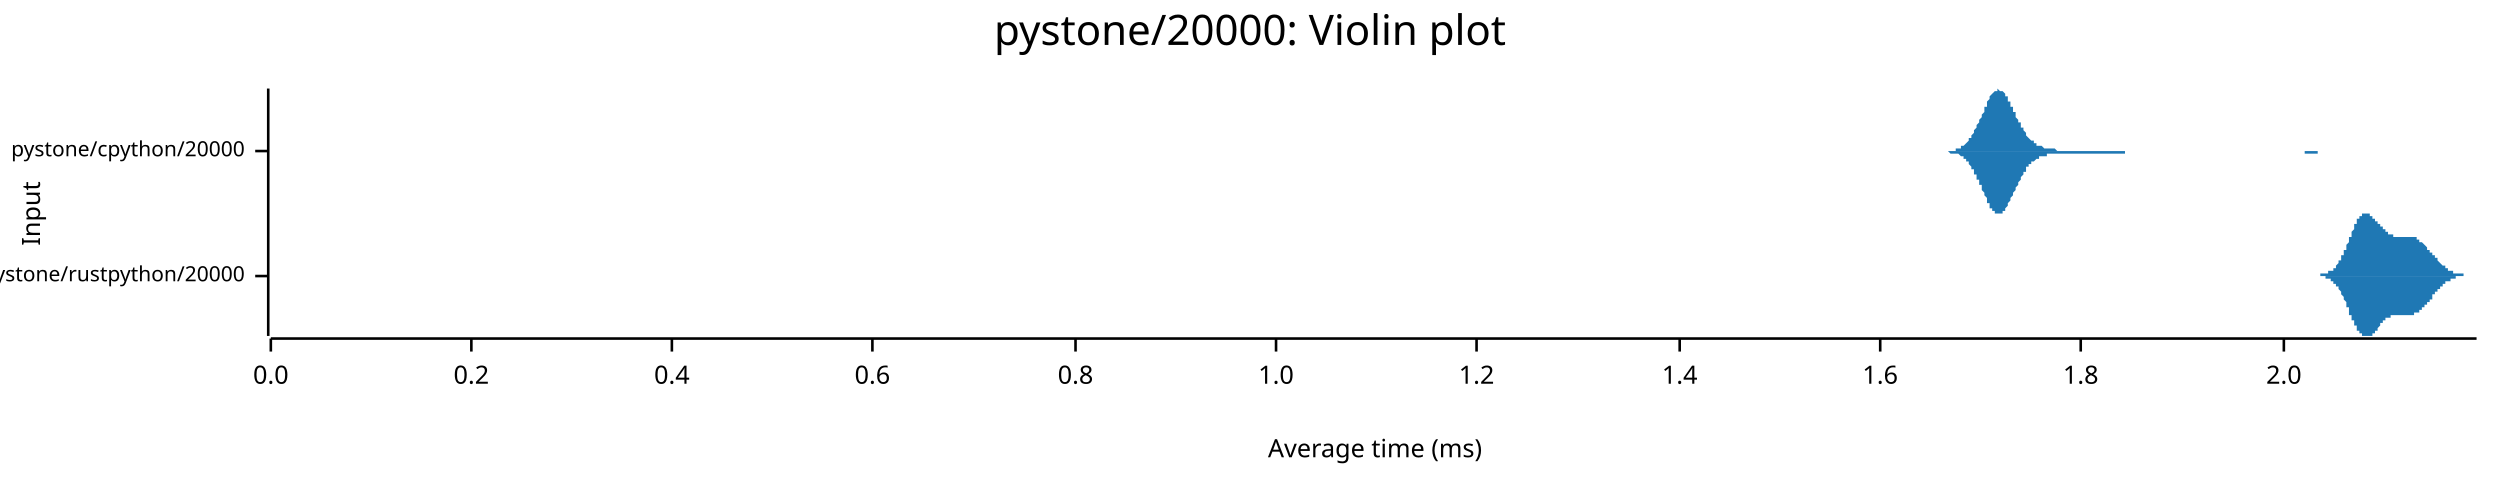
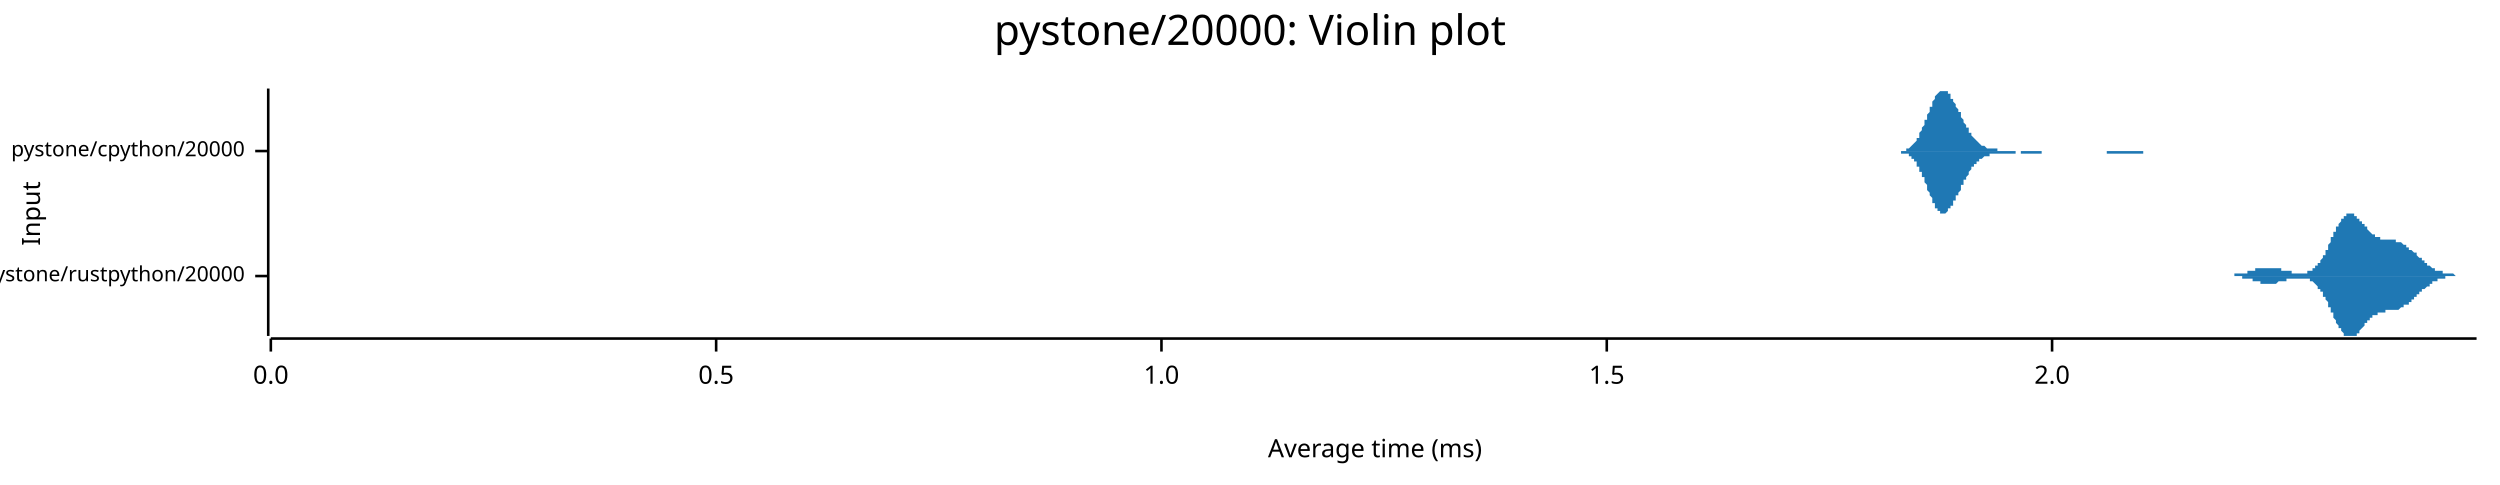
<svg xmlns="http://www.w3.org/2000/svg" width="960" height="186" viewBox="0 0 960 186">
  <text x="480" y="5" dy="0.76em" text-anchor="middle" font-family="sans-serif" font-size="16.129" opacity="1" fill="#000000">
pystone/20000: Violin plot
</text>
  <text x="8" y="82" dy="0.76em" text-anchor="middle" font-family="sans-serif" font-size="9.677" opacity="1" fill="#000000" transform="rotate(270, 8, 82)">
Input
</text>
  <text x="528" y="178" dy="-0.5ex" text-anchor="middle" font-family="sans-serif" font-size="9.677" opacity="1" fill="#000000">
Average time (ms)
</text>
  <polyline fill="none" opacity="1" stroke="#000000" stroke-width="1" points="103,34 103,129 " />
  <text x="94" y="106" dy="0.5ex" text-anchor="end" font-family="sans-serif" font-size="8.065" opacity="1" fill="#000000">
pystone/rustpython/20000
</text>
  <polyline fill="none" opacity="1" stroke="#000000" stroke-width="1" points="98,106 103,106 " />
  <text x="94" y="58" dy="0.5ex" text-anchor="end" font-family="sans-serif" font-size="8.065" opacity="1" fill="#000000">
pystone/cpython/20000
</text>
  <polyline fill="none" opacity="1" stroke="#000000" stroke-width="1" points="98,58 103,58 " />
  <polyline fill="none" opacity="1" stroke="#000000" stroke-width="1" points="104,130 951,130 " />
  <text x="104" y="140" dy="0.76em" text-anchor="middle" font-family="sans-serif" font-size="9.677" opacity="1" fill="#000000">
0.0
</text>
  <polyline fill="none" opacity="1" stroke="#000000" stroke-width="1" points="104,130 104,135 " />
-   <text x="181" y="140" dy="0.76em" text-anchor="middle" font-family="sans-serif" font-size="9.677" opacity="1" fill="#000000">
- 0.2
+   <text x="275" y="140" dy="0.76em" text-anchor="middle" font-family="sans-serif" font-size="9.677" opacity="1" fill="#000000">
+ 0.5
</text>
-   <polyline fill="none" opacity="1" stroke="#000000" stroke-width="1" points="181,130 181,135 " />
-   <text x="258" y="140" dy="0.76em" text-anchor="middle" font-family="sans-serif" font-size="9.677" opacity="1" fill="#000000">
- 0.4
- </text>
-   <polyline fill="none" opacity="1" stroke="#000000" stroke-width="1" points="258,130 258,135 " />
-   <text x="335" y="140" dy="0.76em" text-anchor="middle" font-family="sans-serif" font-size="9.677" opacity="1" fill="#000000">
- 0.6
- </text>
-   <polyline fill="none" opacity="1" stroke="#000000" stroke-width="1" points="335,130 335,135 " />
-   <text x="413" y="140" dy="0.76em" text-anchor="middle" font-family="sans-serif" font-size="9.677" opacity="1" fill="#000000">
- 0.8
- </text>
-   <polyline fill="none" opacity="1" stroke="#000000" stroke-width="1" points="413,130 413,135 " />
-   <text x="490" y="140" dy="0.76em" text-anchor="middle" font-family="sans-serif" font-size="9.677" opacity="1" fill="#000000">
+   <polyline fill="none" opacity="1" stroke="#000000" stroke-width="1" points="275,130 275,135 " />
+   <text x="446" y="140" dy="0.76em" text-anchor="middle" font-family="sans-serif" font-size="9.677" opacity="1" fill="#000000">
1.0
</text>
-   <polyline fill="none" opacity="1" stroke="#000000" stroke-width="1" points="490,130 490,135 " />
-   <text x="567" y="140" dy="0.76em" text-anchor="middle" font-family="sans-serif" font-size="9.677" opacity="1" fill="#000000">
- 1.2
+   <polyline fill="none" opacity="1" stroke="#000000" stroke-width="1" points="446,130 446,135 " />
+   <text x="617" y="140" dy="0.76em" text-anchor="middle" font-family="sans-serif" font-size="9.677" opacity="1" fill="#000000">
+ 1.5
</text>
-   <polyline fill="none" opacity="1" stroke="#000000" stroke-width="1" points="567,130 567,135 " />
-   <text x="645" y="140" dy="0.76em" text-anchor="middle" font-family="sans-serif" font-size="9.677" opacity="1" fill="#000000">
- 1.4
- </text>
-   <polyline fill="none" opacity="1" stroke="#000000" stroke-width="1" points="645,130 645,135 " />
-   <text x="722" y="140" dy="0.76em" text-anchor="middle" font-family="sans-serif" font-size="9.677" opacity="1" fill="#000000">
- 1.6
- </text>
-   <polyline fill="none" opacity="1" stroke="#000000" stroke-width="1" points="722,130 722,135 " />
-   <text x="799" y="140" dy="0.76em" text-anchor="middle" font-family="sans-serif" font-size="9.677" opacity="1" fill="#000000">
- 1.8
- </text>
-   <polyline fill="none" opacity="1" stroke="#000000" stroke-width="1" points="799,130 799,135 " />
-   <text x="877" y="140" dy="0.76em" text-anchor="middle" font-family="sans-serif" font-size="9.677" opacity="1" fill="#000000">
+   <polyline fill="none" opacity="1" stroke="#000000" stroke-width="1" points="617,130 617,135 " />
+   <text x="788" y="140" dy="0.76em" text-anchor="middle" font-family="sans-serif" font-size="9.677" opacity="1" fill="#000000">
2.0
</text>
-   <polyline fill="none" opacity="1" stroke="#000000" stroke-width="1" points="877,130 877,135 " />
-   <polygon opacity="1" fill="#1F78B4" points="886,106 886,106 886,106 886,106 886,106 886,106 886,106 886,106 887,106 887,106 887,106 887,106 887,106 887,106 887,106 888,106 888,106 888,106 888,106 888,106 888,106 888,106 888,106 889,106 889,106 889,106 889,106 889,106 889,106 889,106 889,106 890,106 890,106 890,106 890,106 890,106 890,106 890,106 891,106 891,106 891,106 891,105 891,105 891,105 891,105 891,105 892,105 892,105 892,105 892,105 892,105 892,105 892,105 892,105 893,105 893,105 893,105 893,105 893,105 893,105 893,105 894,105 894,105 894,105 894,105 894,105 894,105 894,104 894,104 895,104 895,104 895,104 895,104 895,104 895,104 895,104 895,104 896,104 896,103 896,103 896,103 896,103 896,103 896,103 897,103 897,103 897,102 897,102 897,102 897,102 897,102 897,102 898,101 898,101 898,101 898,101 898,101 898,100 898,100 898,100 899,100 899,100 899,99 899,99 899,99 899,99 899,98 899,98 900,98 900,98 900,97 900,97 900,97 900,96 900,96 901,96 901,96 901,95 901,95 901,95 901,94 901,94 901,94 902,93 902,93 902,93 902,92 902,92 902,92 902,91 902,91 903,91 903,90 903,90 903,90 903,89 903,89 903,89 904,88 904,88 904,88 904,88 904,87 904,87 904,87 904,86 905,86 905,86 905,86 905,85 905,85 905,85 905,85 905,84 906,84 906,84 906,84 906,84 906,84 906,83 906,83 907,83 907,83 907,83 907,83 907,83 907,82 907,82 907,82 908,82 908,82 908,82 908,82 908,82 908,82 908,82 908,82 909,82 909,82 909,82 909,82 909,82 909,82 909,82 910,82 910,82 910,82 910,82 910,83 910,83 910,83 910,83 911,83 911,83 911,83 911,83 911,83 911,83 911,84 911,84 912,84 912,84 912,84 912,84 912,84 912,85 912,85 913,85 913,85 913,85 913,85 913,85 913,86 913,86 913,86 914,86 914,86 914,86 914,87 914,87 914,87 914,87 914,87 915,87 915,87 915,88 915,88 915,88 915,88 915,88 916,88 916,88 916,88 916,89 916,89 916,89 916,89 916,89 917,89 917,89 917,89 917,89 917,90 917,90 917,90 917,90 918,90 918,90 918,90 918,90 918,90 918,90 918,90 918,90 919,90 919,90 919,91 919,91 919,91 919,91 919,91 920,91 920,91 920,91 920,91 920,91 920,91 920,91 920,91 921,91 921,91 921,91 921,91 921,91 921,91 921,91 921,91 922,91 922,91 922,91 922,91 922,91 922,91 922,91 923,91 923,91 923,91 923,91 923,91 923,91 923,91 923,91 924,91 924,91 924,91 924,91 924,91 924,91 924,91 924,91 925,91 925,91 925,91 925,91 925,91 925,91 925,91 926,91 926,91 926,91 926,91 926,91 926,91 926,91 926,91 927,91 927,91 927,91 927,91 927,91 927,91 927,91 927,91 928,91 928,91 928,92 928,92 928,92 928,92 928,92 929,92 929,92 929,92 929,92 929,92 929,92 929,92 929,93 930,93 930,93 930,93 930,93 930,93 930,93 930,93 930,93 931,94 931,94 931,94 931,94 931,94 931,94 931,94 932,95 932,95 932,95 932,95 932,95 932,95 932,95 932,96 933,96 933,96 933,96 933,96 933,96 933,97 933,97 933,97 934,97 934,97 934,97 934,97 934,98 934,98 934,98 934,98 935,98 935,98 935,99 935,99 935,99 935,99 935,99 936,99 936,99 936,100 936,100 936,100 936,100 936,100 936,100 937,101 937,101 937,101 937,101 937,101 937,101 937,101 937,101 938,102 938,102 938,102 938,102 938,102 938,102 938,102 939,102 939,102 939,103 939,103 939,103 939,103 939,103 939,103 940,103 940,103 940,103 940,103 940,104 940,104 940,104 940,104 941,104 941,104 941,104 941,104 941,104 941,104 941,104 942,104 942,104 942,104 942,105 942,105 942,105 942,105 942,105 943,105 943,105 943,105 943,105 943,105 943,105 943,105 943,105 944,105 944,105 944,105 944,105 944,105 944,105 944,105 945,105 945,105 945,105 945,105 945,105 945,105 945,105 945,105 946,105 946,105 946,106 946,106 946,106 946,106 946,106 946,106 947,106 947,106 947,106 947,106 947,106 947,106 947,106 948,106 948,106 948,106 948,106 948,106 948,106 948,106 948,106 949,106 949,106 949,106 949,106 949,106 949,106 949,106 949,106 950,106 950,106 950,106 950,106 950,106 950,106 950,106 951,106 951,106 886,106 " />
-   <polygon opacity="1" fill="#1F78B4" points="886,106 886,106 886,106 886,106 886,106 886,106 886,106 886,106 887,106 887,106 887,106 887,106 887,106 887,106 887,106 888,106 888,106 888,106 888,106 888,106 888,106 888,106 888,106 889,106 889,106 889,106 889,106 889,106 889,106 889,106 889,106 890,106 890,106 890,106 890,106 890,106 890,106 890,106 891,106 891,106 891,106 891,106 891,106 891,106 891,106 891,106 892,106 892,106 892,106 892,106 892,106 892,106 892,106 892,106 893,106 893,106 893,106 893,106 893,107 893,107 893,107 894,107 894,107 894,107 894,107 894,107 894,107 894,107 894,107 895,107 895,107 895,107 895,107 895,108 895,108 895,108 895,108 896,108 896,108 896,108 896,108 896,108 896,108 896,109 897,109 897,109 897,109 897,109 897,109 897,110 897,110 897,110 898,110 898,110 898,110 898,111 898,111 898,111 898,111 898,111 899,112 899,112 899,112 899,112 899,113 899,113 899,113 899,113 900,114 900,114 900,114 900,115 900,115 900,115 900,115 901,116 901,116 901,116 901,117 901,117 901,117 901,118 901,118 902,118 902,119 902,119 902,119 902,120 902,120 902,120 902,121 903,121 903,121 903,121 903,122 903,122 903,122 903,123 904,123 904,123 904,124 904,124 904,124 904,125 904,125 904,125 905,125 905,126 905,126 905,126 905,126 905,127 905,127 905,127 906,127 906,127 906,128 906,128 906,128 906,128 906,128 907,128 907,129 907,129 907,129 907,129 907,129 907,129 907,129 908,129 908,129 908,129 908,129 908,129 908,129 908,129 908,129 909,129 909,129 909,129 909,129 909,129 909,129 909,129 910,129 910,129 910,129 910,129 910,129 910,129 910,129 910,129 911,129 911,129 911,128 911,128 911,128 911,128 911,128 911,128 912,128 912,128 912,127 912,127 912,127 912,127 912,127 913,127 913,127 913,126 913,126 913,126 913,126 913,126 913,126 914,125 914,125 914,125 914,125 914,125 914,125 914,125 914,124 915,124 915,124 915,124 915,124 915,124 915,124 915,123 916,123 916,123 916,123 916,123 916,123 916,123 916,123 916,122 917,122 917,122 917,122 917,122 917,122 917,122 917,122 917,122 918,122 918,122 918,121 918,121 918,121 918,121 918,121 918,121 919,121 919,121 919,121 919,121 919,121 919,121 919,121 920,121 920,121 920,121 920,121 920,121 920,121 920,121 920,121 921,121 921,121 921,121 921,121 921,121 921,121 921,121 921,121 922,121 922,121 922,121 922,121 922,121 922,121 922,121 923,121 923,121 923,121 923,121 923,121 923,121 923,121 923,121 924,121 924,121 924,121 924,121 924,121 924,121 924,121 924,121 925,121 925,121 925,121 925,121 925,121 925,121 925,121 926,121 926,121 926,121 926,121 926,121 926,121 926,121 926,121 927,121 927,120 927,120 927,120 927,120 927,120 927,120 927,120 928,120 928,120 928,120 928,120 928,120 928,120 928,120 929,120 929,119 929,119 929,119 929,119 929,119 929,119 929,119 930,119 930,119 930,119 930,118 930,118 930,118 930,118 930,118 931,118 931,118 931,118 931,117 931,117 931,117 931,117 932,117 932,117 932,117 932,116 932,116 932,116 932,116 932,116 933,116 933,116 933,115 933,115 933,115 933,115 933,115 933,115 934,115 934,114 934,114 934,114 934,114 934,114 934,114 934,113 935,113 935,113 935,113 935,113 935,113 935,112 935,112 936,112 936,112 936,112 936,112 936,112 936,111 936,111 936,111 937,111 937,111 937,111 937,111 937,110 937,110 937,110 937,110 938,110 938,110 938,110 938,110 938,109 938,109 938,109 939,109 939,109 939,109 939,109 939,109 939,109 939,108 939,108 940,108 940,108 940,108 940,108 940,108 940,108 940,108 940,108 941,108 941,108 941,107 941,107 941,107 941,107 941,107 942,107 942,107 942,107 942,107 942,107 942,107 942,107 942,107 943,107 943,107 943,107 943,107 943,107 943,107 943,106 943,106 944,106 944,106 944,106 944,106 944,106 944,106 944,106 945,106 945,106 945,106 945,106 945,106 945,106 945,106 945,106 946,106 946,106 946,106 946,106 946,106 946,106 946,106 946,106 947,106 947,106 947,106 947,106 947,106 947,106 947,106 948,106 948,106 948,106 948,106 948,106 948,106 948,106 948,106 949,106 949,106 949,106 949,106 949,106 949,106 949,106 949,106 950,106 950,106 950,106 950,106 950,106 950,106 950,106 951,106 951,106 886,106 " />
-   <polygon opacity="1" fill="#1F78B4" points="746,58 746,58 746,58 747,58 747,58 747,58 748,58 748,58 748,58 748,58 749,58 749,58 749,58 750,58 750,58 750,58 751,58 751,58 751,57 752,57 752,57 752,57 753,57 753,57 753,56 754,56 754,56 754,56 755,55 755,55 755,55 756,54 756,54 756,54 756,53 757,53 757,52 757,52 758,51 758,50 758,50 759,49 759,49 759,48 760,47 760,46 760,46 761,45 761,44 761,44 762,43 762,42 762,41 763,41 763,40 763,39 763,39 764,38 764,37 764,37 765,36 765,36 765,36 766,35 766,35 766,35 767,35 767,35 767,34 768,35 768,35 768,35 769,35 769,35 769,35 770,36 770,36 770,37 771,37 771,38 771,38 771,39 772,39 772,40 772,41 773,41 773,42 773,43 774,43 774,44 774,45 775,46 775,46 775,47 776,47 776,48 776,49 777,49 777,50 777,50 778,51 778,51 778,52 778,52 779,53 779,53 779,53 780,54 780,54 780,54 781,54 781,55 781,55 782,55 782,55 782,56 783,56 783,56 783,56 784,56 784,56 784,56 785,57 785,57 785,57 785,57 786,57 786,57 786,57 787,57 787,57 787,57 788,57 788,57 788,57 789,57 789,57 789,57 790,58 790,58 790,58 791,58 791,58 791,58 792,58 792,58 792,58 793,58 793,58 793,58 793,58 794,58 794,58 794,58 795,58 795,58 795,58 796,58 796,58 796,58 797,58 797,58 797,58 798,58 798,58 798,58 799,58 799,58 799,58 800,58 800,58 800,58 800,58 801,58 801,58 801,58 802,58 802,58 802,58 803,58 803,58 803,58 804,58 804,58 804,58 805,58 805,58 805,58 806,58 806,58 806,58 807,58 807,58 807,58 808,58 808,58 808,58 808,58 809,58 809,58 809,58 810,58 810,58 810,58 811,58 811,58 811,58 812,58 812,58 812,58 813,58 813,58 813,58 814,58 814,58 814,58 815,58 815,58 815,58 815,58 816,58 816,58 816,58 817,58 817,58 817,58 818,58 818,58 818,58 819,58 819,58 819,58 820,58 820,58 820,58 821,58 821,58 821,58 822,58 822,58 822,58 822,58 823,58 823,58 823,58 824,58 824,58 824,58 825,58 825,58 825,58 826,58 826,58 826,58 827,58 827,58 827,58 828,58 828,58 828,58 829,58 829,58 829,58 830,58 830,58 830,58 830,58 831,58 831,58 831,58 832,58 832,58 832,58 833,58 833,58 833,58 834,58 834,58 834,58 835,58 835,58 835,58 836,58 836,58 836,58 837,58 837,58 837,58 837,58 838,58 838,58 838,58 839,58 839,58 839,58 840,58 840,58 840,58 841,58 841,58 841,58 842,58 842,58 842,58 843,58 843,58 843,58 844,58 844,58 844,58 845,58 845,58 845,58 845,58 846,58 846,58 846,58 847,58 847,58 847,58 848,58 848,58 848,58 849,58 849,58 849,58 850,58 850,58 850,58 851,58 851,58 851,58 852,58 852,58 852,58 852,58 853,58 853,58 853,58 854,58 854,58 854,58 855,58 855,58 855,58 856,58 856,58 856,58 857,58 857,58 857,58 858,58 858,58 858,58 859,58 859,58 859,58 860,58 860,58 860,58 860,58 861,58 861,58 861,58 862,58 862,58 862,58 863,58 863,58 863,58 864,58 864,58 864,58 865,58 865,58 865,58 866,58 866,58 866,58 867,58 867,58 867,58 867,58 868,58 868,58 868,58 869,58 869,58 869,58 870,58 870,58 870,58 871,58 871,58 871,58 872,58 872,58 872,58 873,58 873,58 873,58 874,58 874,58 874,58 874,58 875,58 875,58 875,58 876,58 876,58 876,58 877,58 877,58 877,58 878,58 878,58 878,58 879,58 879,58 879,58 880,58 880,58 880,58 881,58 881,58 881,58 882,58 882,58 882,58 882,58 883,58 883,58 883,58 884,58 884,58 884,58 885,58 885,58 885,58 886,58 886,58 886,58 887,58 887,58 887,58 888,58 888,58 888,58 889,58 889,58 889,58 889,58 890,58 890,58 890,58 891,58 891,58 891,58 892,58 892,58 892,58 893,58 893,58 893,58 894,58 894,58 894,58 895,58 895,58 895,58 896,58 896,58 896,58 897,58 897,58 897,58 897,58 898,58 898,58 898,58 899,58 899,58 899,58 900,58 900,58 900,58 901,58 901,58 901,58 902,58 902,58 902,58 903,58 903,58 903,58 904,58 904,58 904,58 904,58 905,58 905,58 746,58 " />
-   <polygon opacity="1" fill="#1F78B4" points="746,58 746,58 746,58 747,58 747,58 747,58 748,58 748,58 748,58 748,58 749,59 749,59 749,59 750,59 750,59 750,59 751,59 751,59 751,59 752,59 752,59 752,59 753,60 753,60 753,60 754,60 754,60 754,61 755,61 755,61 755,62 756,62 756,62 756,63 756,63 757,64 757,64 757,65 758,65 758,66 758,67 759,67 759,68 759,69 760,69 760,70 760,71 761,71 761,72 761,73 762,74 762,74 762,75 763,76 763,77 763,77 763,78 764,78 764,79 764,80 765,80 765,80 765,81 766,81 766,81 766,82 767,82 767,82 767,82 768,82 768,82 768,82 769,82 769,81 769,81 770,81 770,80 770,80 771,79 771,79 771,78 771,78 772,77 772,76 772,76 773,75 773,74 773,74 774,73 774,72 774,72 775,71 775,70 775,70 776,69 776,68 776,68 777,67 777,67 777,66 778,66 778,65 778,65 778,64 779,64 779,64 779,63 780,63 780,63 780,62 781,62 781,62 781,62 782,61 782,61 782,61 783,61 783,61 783,60 784,60 784,60 784,60 785,60 785,60 785,60 785,60 786,60 786,60 786,59 787,59 787,59 787,59 788,59 788,59 788,59 789,59 789,59 789,59 790,59 790,59 790,59 791,59 791,59 791,59 792,59 792,59 792,59 793,59 793,59 793,59 793,59 794,59 794,59 794,59 795,59 795,59 795,59 796,59 796,59 796,59 797,59 797,59 797,59 798,59 798,59 798,59 799,59 799,59 799,59 800,59 800,59 800,59 800,59 801,59 801,59 801,59 802,59 802,59 802,59 803,59 803,59 803,59 804,59 804,59 804,59 805,59 805,59 805,59 806,59 806,59 806,59 807,59 807,59 807,59 808,59 808,59 808,59 808,59 809,59 809,59 809,59 810,59 810,59 810,59 811,59 811,59 811,59 812,59 812,59 812,59 813,59 813,59 813,59 814,59 814,59 814,59 815,59 815,59 815,59 815,59 816,59 816,58 816,58 817,58 817,58 817,58 818,58 818,58 818,58 819,58 819,58 819,58 820,58 820,58 820,58 821,58 821,58 821,58 822,58 822,58 822,58 822,58 823,58 823,58 823,58 824,58 824,58 824,58 825,58 825,58 825,58 826,58 826,58 826,58 827,58 827,58 827,58 828,58 828,58 828,58 829,58 829,58 829,58 830,58 830,58 830,58 830,58 831,58 831,58 831,58 832,58 832,58 832,58 833,58 833,58 833,58 834,58 834,58 834,58 835,58 835,58 835,58 836,58 836,58 836,58 837,58 837,58 837,58 837,58 838,58 838,58 838,58 839,58 839,58 839,58 840,58 840,58 840,58 841,58 841,58 841,58 842,58 842,58 842,58 843,58 843,58 843,58 844,58 844,58 844,58 845,58 845,58 845,58 845,58 846,58 846,58 846,58 847,58 847,58 847,58 848,58 848,58 848,58 849,58 849,58 849,58 850,58 850,58 850,58 851,58 851,58 851,58 852,58 852,58 852,58 852,58 853,58 853,58 853,58 854,58 854,58 854,58 855,58 855,58 855,58 856,58 856,58 856,58 857,58 857,58 857,58 858,58 858,58 858,58 859,58 859,58 859,58 860,58 860,58 860,58 860,58 861,58 861,58 861,58 862,58 862,58 862,58 863,58 863,58 863,58 864,58 864,58 864,58 865,58 865,58 865,58 866,58 866,58 866,58 867,58 867,58 867,58 867,58 868,58 868,58 868,58 869,58 869,58 869,58 870,58 870,58 870,58 871,58 871,58 871,58 872,58 872,58 872,58 873,58 873,58 873,58 874,58 874,58 874,58 874,58 875,58 875,58 875,58 876,58 876,58 876,58 877,58 877,58 877,58 878,58 878,58 878,58 879,58 879,58 879,58 880,58 880,58 880,58 881,58 881,58 881,58 882,58 882,58 882,58 882,58 883,58 883,58 883,58 884,58 884,58 884,58 885,58 885,59 885,59 886,59 886,59 886,59 887,59 887,59 887,59 888,59 888,59 888,59 889,59 889,59 889,59 889,59 890,59 890,58 890,58 891,58 891,58 891,58 892,58 892,58 892,58 893,58 893,58 893,58 894,58 894,58 894,58 895,58 895,58 895,58 896,58 896,58 896,58 897,58 897,58 897,58 897,58 898,58 898,58 898,58 899,58 899,58 899,58 900,58 900,58 900,58 901,58 901,58 901,58 902,58 902,58 902,58 903,58 903,58 903,58 904,58 904,58 904,58 904,58 905,58 905,58 746,58 " />
+   <polyline fill="none" opacity="1" stroke="#000000" stroke-width="1" points="788,130 788,135 " />
+   <polygon opacity="1" fill="#1F78B4" points="852,106 853,106 853,106 853,106 853,106 853,106 854,106 854,106 854,106 854,106 854,106 855,106 855,106 855,106 855,106 855,106 856,106 856,106 856,106 856,106 856,106 857,106 857,106 857,106 857,106 857,106 858,106 858,106 858,105 858,105 858,105 859,105 859,105 859,105 859,105 859,105 860,105 860,105 860,105 860,105 860,105 860,105 861,105 861,105 861,105 861,105 861,105 862,105 862,105 862,105 862,105 862,105 863,105 863,105 863,105 863,104 863,104 864,104 864,104 864,104 864,104 864,104 865,104 865,104 865,104 865,104 865,104 866,104 866,104 866,104 866,104 866,103 867,103 867,103 867,103 867,103 867,103 868,103 868,103 868,103 868,103 868,103 869,103 869,103 869,103 869,103 869,103 870,103 870,103 870,103 870,103 870,103 871,103 871,103 871,103 871,103 871,103 871,103 872,103 872,103 872,103 872,103 872,103 873,103 873,103 873,103 873,103 873,103 874,103 874,103 874,103 874,103 874,103 875,103 875,103 875,103 875,103 875,103 876,103 876,103 876,103 876,103 876,104 877,104 877,104 877,104 877,104 877,104 878,104 878,104 878,104 878,104 878,104 879,104 879,104 879,104 879,104 879,104 880,104 880,105 880,105 880,105 880,105 881,105 881,105 881,105 881,105 881,105 882,105 882,105 882,105 882,105 882,105 883,105 883,105 883,105 883,105 883,105 883,105 884,105 884,105 884,105 884,105 884,105 885,105 885,105 885,105 885,105 885,105 886,105 886,105 886,104 886,104 886,104 887,104 887,104 887,104 887,104 887,104 888,104 888,104 888,103 888,103 888,103 889,103 889,103 889,103 889,102 889,102 890,102 890,102 890,101 890,101 890,101 891,101 891,100 891,100 891,100 891,100 892,99 892,99 892,99 892,98 892,98 893,98 893,97 893,97 893,96 893,96 894,96 894,95 894,95 894,94 894,94 894,94 895,93 895,93 895,92 895,92 895,91 896,91 896,91 896,90 896,90 896,89 897,89 897,88 897,88 897,88 897,87 898,87 898,87 898,86 898,86 898,86 899,85 899,85 899,85 899,84 899,84 900,84 900,84 900,83 900,83 900,83 901,83 901,83 901,82 901,82 901,82 902,82 902,82 902,82 902,82 902,82 903,82 903,82 903,82 903,82 903,82 904,82 904,82 904,82 904,83 904,83 905,83 905,83 905,83 905,83 905,84 905,84 906,84 906,84 906,84 906,85 906,85 907,85 907,85 907,86 907,86 907,86 908,86 908,86 908,87 908,87 908,87 909,87 909,88 909,88 909,88 909,88 910,89 910,89 910,89 910,89 910,89 911,90 911,90 911,90 911,90 911,90 912,90 912,91 912,91 912,91 912,91 913,91 913,91 913,91 913,91 913,91 914,91 914,92 914,92 914,92 914,92 915,92 915,92 915,92 915,92 915,92 916,92 916,92 916,92 916,92 916,92 917,92 917,92 917,92 917,92 917,92 917,92 918,92 918,92 918,92 918,92 918,92 919,92 919,92 919,92 919,92 919,92 920,92 920,92 920,92 920,93 920,93 921,93 921,93 921,93 921,93 921,93 922,93 922,93 922,93 922,93 922,93 923,94 923,94 923,94 923,94 923,94 924,94 924,94 924,94 924,95 924,95 925,95 925,95 925,95 925,95 925,96 926,96 926,96 926,96 926,96 926,96 927,97 927,97 927,97 927,97 927,97 928,97 928,98 928,98 928,98 928,98 928,98 929,99 929,99 929,99 929,99 929,99 930,99 930,100 930,100 930,100 930,100 931,100 931,101 931,101 931,101 931,101 932,101 932,101 932,101 932,102 932,102 933,102 933,102 933,102 933,102 933,102 934,103 934,103 934,103 934,103 934,103 935,103 935,103 935,103 935,103 935,104 936,104 936,104 936,104 936,104 936,104 937,104 937,104 937,104 937,104 937,104 938,104 938,105 938,105 938,105 938,105 939,105 939,105 939,105 939,105 939,105 939,105 940,105 940,105 940,105 940,105 940,105 941,105 941,105 941,105 941,105 941,105 942,105 942,105 942,105 942,105 942,105 943,106 943,106 943,106 943,106 943,106 944,106 944,106 944,106 944,106 944,106 945,106 945,106 945,106 945,106 945,106 946,106 946,106 946,106 946,106 946,106 947,106 947,106 947,106 947,106 947,106 948,106 948,106 948,106 948,106 948,106 949,106 949,106 949,106 949,106 949,106 950,106 950,106 950,106 950,106 950,106 951,106 951,106 852,106 " />
+   <polygon opacity="1" fill="#1F78B4" points="852,106 853,106 853,106 853,106 853,106 853,106 854,106 854,106 854,106 854,106 854,106 855,106 855,106 855,106 855,106 855,106 856,106 856,106 856,106 856,106 856,106 857,106 857,106 857,106 857,106 857,106 858,106 858,106 858,106 858,106 858,106 859,106 859,106 859,106 859,106 859,106 860,106 860,106 860,106 860,106 860,106 860,106 861,106 861,106 861,106 861,107 861,107 862,107 862,107 862,107 862,107 862,107 863,107 863,107 863,107 863,107 863,107 864,107 864,107 864,107 864,107 864,107 865,107 865,108 865,108 865,108 865,108 866,108 866,108 866,108 866,108 866,108 867,108 867,108 867,108 867,108 867,108 868,108 868,108 868,108 868,109 868,109 869,109 869,109 869,109 869,109 869,109 870,109 870,109 870,109 870,109 870,109 871,109 871,109 871,109 871,109 871,109 871,109 872,109 872,109 872,109 872,109 872,109 873,109 873,109 873,109 873,109 873,109 874,109 874,109 874,109 874,109 874,109 875,108 875,108 875,108 875,108 875,108 876,108 876,108 876,108 876,108 876,108 877,108 877,108 877,108 877,108 877,108 878,108 878,108 878,107 878,107 878,107 879,107 879,107 879,107 879,107 879,107 880,107 880,107 880,107 880,107 880,107 881,107 881,107 881,107 881,107 881,107 882,107 882,107 882,107 882,107 882,107 883,107 883,107 883,107 883,107 883,107 883,107 884,107 884,107 884,107 884,107 884,107 885,107 885,107 885,107 885,107 885,107 886,107 886,107 886,107 886,107 886,107 887,107 887,107 887,107 887,108 887,108 888,108 888,108 888,108 888,108 888,108 889,109 889,109 889,109 889,109 889,109 890,110 890,110 890,110 890,110 890,111 891,111 891,111 891,111 891,112 891,112 892,112 892,113 892,113 892,113 892,114 893,114 893,114 893,115 893,115 893,115 894,116 894,116 894,117 894,117 894,118 894,118 895,118 895,119 895,119 895,120 895,120 896,120 896,121 896,121 896,122 896,122 897,123 897,123 897,123 897,124 897,124 898,125 898,125 898,125 898,126 898,126 899,126 899,127 899,127 899,127 899,127 900,128 900,128 900,128 900,128 900,129 901,129 901,129 901,129 901,129 901,129 902,129 902,129 902,129 902,129 902,129 903,129 903,129 903,129 903,129 903,129 904,129 904,129 904,129 904,129 904,129 905,129 905,128 905,128 905,128 905,128 905,128 906,128 906,127 906,127 906,127 906,127 907,126 907,126 907,126 907,126 907,126 908,125 908,125 908,125 908,125 908,124 909,124 909,124 909,124 909,123 909,123 910,123 910,123 910,123 910,122 910,122 911,122 911,122 911,122 911,121 911,121 912,121 912,121 912,121 912,121 912,121 913,121 913,120 913,120 913,120 913,120 914,120 914,120 914,120 914,120 914,120 915,120 915,120 915,120 915,120 915,120 916,120 916,120 916,120 916,119 916,119 917,119 917,119 917,119 917,119 917,119 917,119 918,119 918,119 918,119 918,119 918,119 919,119 919,119 919,119 919,119 919,119 920,119 920,119 920,119 920,119 920,119 921,119 921,119 921,119 921,119 921,119 922,118 922,118 922,118 922,118 922,118 923,118 923,118 923,118 923,118 923,117 924,117 924,117 924,117 924,117 924,117 925,117 925,116 925,116 925,116 925,116 926,116 926,116 926,115 926,115 926,115 927,115 927,115 927,115 927,114 927,114 928,114 928,114 928,114 928,113 928,113 928,113 929,113 929,113 929,113 929,112 929,112 930,112 930,112 930,112 930,112 930,111 931,111 931,111 931,111 931,111 931,111 932,110 932,110 932,110 932,110 932,110 933,110 933,109 933,109 933,109 933,109 934,109 934,109 934,109 934,109 934,108 935,108 935,108 935,108 935,108 935,108 936,108 936,108 936,108 936,108 936,107 937,107 937,107 937,107 937,107 937,107 938,107 938,107 938,107 938,107 938,107 939,107 939,107 939,107 939,107 939,107 939,106 940,106 940,106 940,106 940,106 940,106 941,106 941,106 941,106 941,106 941,106 942,106 942,106 942,106 942,106 942,106 943,106 943,106 943,106 943,106 943,106 944,106 944,106 944,106 944,106 944,106 945,106 945,106 945,106 945,106 945,106 946,106 946,106 946,106 946,106 946,106 947,106 947,106 947,106 947,106 947,106 948,106 948,106 948,106 948,106 948,106 949,106 949,106 949,106 949,106 949,106 950,106 950,106 950,106 950,106 950,106 951,106 951,106 852,106 " />
+   <polygon opacity="1" fill="#1F78B4" points="726,58 727,58 727,58 727,58 727,58 727,58 728,58 728,58 728,58 728,58 728,58 729,58 729,58 729,58 729,58 730,58 730,58 730,58 730,58 730,58 731,58 731,58 731,58 731,58 731,58 732,58 732,57 732,57 732,57 733,57 733,57 733,57 733,57 733,57 734,56 734,56 734,56 734,56 734,56 735,55 735,55 735,55 735,55 736,54 736,54 736,54 736,53 736,53 737,53 737,52 737,52 737,51 737,51 738,50 738,50 738,49 738,49 739,48 739,48 739,47 739,47 739,46 740,46 740,45 740,45 740,44 740,44 741,43 741,42 741,42 741,41 742,41 742,40 742,40 742,39 742,39 743,38 743,38 743,38 743,37 743,37 744,36 744,36 744,36 744,36 745,35 745,35 745,35 745,35 745,35 746,35 746,35 746,34 746,35 746,35 747,35 747,35 747,35 747,35 748,35 748,35 748,36 748,36 748,36 749,36 749,37 749,37 749,37 749,38 750,38 750,38 750,39 750,39 751,40 751,40 751,40 751,41 751,41 752,42 752,42 752,43 752,43 753,43 753,44 753,44 753,45 753,45 754,46 754,46 754,46 754,47 754,47 755,48 755,48 755,48 755,49 756,49 756,50 756,50 756,50 756,51 757,51 757,51 757,52 757,52 757,52 758,53 758,53 758,53 758,53 759,54 759,54 759,54 759,54 759,54 760,55 760,55 760,55 760,55 760,55 761,56 761,56 761,56 761,56 762,56 762,56 762,56 762,56 762,56 763,57 763,57 763,57 763,57 763,57 764,57 764,57 764,57 764,57 765,57 765,57 765,57 765,57 765,57 766,57 766,57 766,57 766,57 766,57 767,57 767,58 767,58 767,58 768,58 768,58 768,58 768,58 768,58 769,58 769,58 769,58 769,58 769,58 770,58 770,58 770,58 770,58 771,58 771,58 771,58 771,58 771,58 772,58 772,58 772,58 772,58 772,58 773,58 773,58 773,58 773,58 774,58 774,58 774,58 774,58 774,58 775,58 775,58 775,58 775,58 775,58 776,58 776,58 776,58 776,58 777,58 777,58 777,58 777,58 777,58 778,58 778,58 778,58 778,58 778,58 779,58 779,58 779,58 779,58 780,58 780,58 780,58 780,58 780,58 781,58 781,58 781,58 781,58 781,58 782,58 782,58 782,58 782,58 783,58 783,58 783,58 783,58 783,58 784,58 784,58 784,58 784,58 784,58 785,58 785,58 785,58 785,58 786,58 786,58 786,58 786,58 786,58 787,58 787,58 787,58 787,58 787,58 788,58 788,58 788,58 788,58 789,58 789,58 789,58 789,58 789,58 790,58 790,58 790,58 790,58 790,58 791,58 791,58 791,58 791,58 792,58 792,58 792,58 792,58 792,58 793,58 793,58 793,58 793,58 793,58 794,58 794,58 794,58 794,58 795,58 795,58 795,58 795,58 795,58 796,58 796,58 796,58 796,58 796,58 797,58 797,58 797,58 797,58 798,58 798,58 798,58 798,58 798,58 799,58 799,58 799,58 799,58 799,58 800,58 800,58 800,58 800,58 801,58 801,58 801,58 801,58 801,58 802,58 802,58 802,58 802,58 802,58 803,58 803,58 803,58 803,58 804,58 804,58 804,58 804,58 804,58 805,58 805,58 805,58 805,58 805,58 806,58 806,58 806,58 806,58 807,58 807,58 807,58 807,58 807,58 808,58 808,58 808,58 808,58 808,58 809,58 809,58 809,58 809,58 810,58 810,58 810,58 810,58 810,58 811,58 811,58 811,58 811,58 811,58 812,58 812,58 812,58 812,58 813,58 813,58 813,58 813,58 813,58 814,58 814,58 814,58 814,58 814,58 815,58 815,58 815,58 815,58 816,58 816,58 816,58 816,58 816,58 817,58 817,58 817,58 817,58 817,58 818,58 818,58 818,58 818,58 819,58 819,58 819,58 819,58 819,58 820,58 820,58 820,58 820,58 820,58 821,58 821,58 821,58 821,58 822,58 822,58 822,58 822,58 822,58 823,58 823,58 823,58 823,58 823,58 824,58 824,58 824,58 824,58 825,58 825,58 825,58 825,58 825,58 826,58 826,58 826,58 826,58 826,58 827,58 827,58 827,58 827,58 828,58 828,58 828,58 828,58 828,58 829,58 829,58 829,58 829,58 829,58 830,58 830,58 830,58 830,58 831,58 831,58 831,58 831,58 831,58 832,58 832,58 832,58 832,58 832,58 833,58 833,58 833,58 833,58 833,58 726,58 " />
+   <polygon opacity="1" fill="#1F78B4" points="726,58 727,58 727,58 727,58 727,58 727,58 728,58 728,58 728,58 728,58 728,58 729,58 729,58 729,58 729,58 730,58 730,59 730,59 730,59 730,59 731,59 731,59 731,59 731,59 731,59 732,59 732,59 732,59 732,59 733,59 733,60 733,60 733,60 733,60 734,60 734,60 734,60 734,61 734,61 735,61 735,61 735,62 735,62 736,62 736,63 736,63 736,63 736,64 737,64 737,64 737,65 737,65 737,66 738,66 738,67 738,67 738,68 739,68 739,69 739,69 739,70 739,70 740,71 740,71 740,72 740,72 740,73 741,74 741,74 741,75 741,75 742,76 742,76 742,77 742,77 742,78 743,78 743,79 743,79 743,79 743,80 744,80 744,80 744,81 744,81 745,81 745,81 745,82 745,82 745,82 746,82 746,82 746,82 746,82 746,82 747,82 747,82 747,82 747,82 748,81 748,81 748,81 748,81 748,80 749,80 749,80 749,80 749,79 749,79 750,79 750,78 750,78 750,77 751,77 751,77 751,76 751,76 751,75 752,75 752,74 752,74 752,74 753,73 753,73 753,72 753,72 753,71 754,71 754,70 754,70 754,70 754,69 755,69 755,68 755,68 755,68 756,67 756,67 756,67 756,66 756,66 757,65 757,65 757,65 757,65 757,64 758,64 758,64 758,63 758,63 759,63 759,63 759,62 759,62 759,62 760,62 760,62 760,61 760,61 760,61 761,61 761,61 761,61 761,61 762,60 762,60 762,60 762,60 762,60 763,60 763,60 763,60 763,60 763,60 764,60 764,60 764,59 764,59 765,59 765,59 765,59 765,59 765,59 766,59 766,59 766,59 766,59 766,59 767,59 767,59 767,59 767,59 768,59 768,59 768,59 768,59 768,59 769,59 769,59 769,59 769,59 769,59 770,59 770,59 770,59 770,59 771,59 771,59 771,59 771,59 771,59 772,59 772,59 772,59 772,59 772,59 773,59 773,59 773,59 773,59 774,59 774,59 774,59 774,58 774,58 775,58 775,58 775,58 775,58 775,58 776,58 776,59 776,59 776,59 777,59 777,59 777,59 777,59 777,59 778,59 778,59 778,59 778,59 778,59 779,59 779,59 779,59 779,59 780,59 780,59 780,59 780,59 780,59 781,59 781,59 781,59 781,59 781,59 782,59 782,59 782,59 782,59 783,59 783,59 783,59 783,59 783,59 784,59 784,59 784,59 784,59 784,58 785,58 785,58 785,58 785,58 786,58 786,58 786,58 786,58 786,58 787,58 787,58 787,58 787,58 787,58 788,58 788,58 788,58 788,58 789,58 789,58 789,58 789,58 789,58 790,58 790,58 790,58 790,58 790,58 791,58 791,58 791,58 791,58 792,58 792,58 792,58 792,58 792,58 793,58 793,58 793,58 793,58 793,58 794,58 794,58 794,58 794,58 795,58 795,58 795,58 795,58 795,58 796,58 796,58 796,58 796,58 796,58 797,58 797,58 797,58 797,58 798,58 798,58 798,58 798,58 798,58 799,58 799,58 799,58 799,58 799,58 800,58 800,58 800,58 800,58 801,58 801,58 801,58 801,58 801,58 802,58 802,58 802,58 802,58 802,58 803,58 803,58 803,58 803,58 804,58 804,58 804,58 804,58 804,58 805,58 805,58 805,58 805,58 805,58 806,58 806,58 806,58 806,58 807,58 807,58 807,58 807,58 807,58 808,58 808,58 808,58 808,58 808,58 809,58 809,58 809,58 809,59 810,59 810,59 810,59 810,59 810,59 811,59 811,59 811,59 811,59 811,59 812,59 812,59 812,59 812,59 813,59 813,59 813,59 813,59 813,59 814,59 814,59 814,59 814,59 814,59 815,59 815,59 815,59 815,59 816,59 816,59 816,59 816,59 816,59 817,59 817,59 817,59 817,59 817,59 818,59 818,59 818,59 818,59 819,59 819,59 819,59 819,59 819,59 820,59 820,59 820,59 820,59 820,59 821,59 821,59 821,59 821,59 822,59 822,59 822,59 822,59 822,59 823,59 823,59 823,59 823,59 823,58 824,58 824,58 824,58 824,58 825,58 825,58 825,58 825,58 825,58 826,58 826,58 826,58 826,58 826,58 827,58 827,58 827,58 827,58 828,58 828,58 828,58 828,58 828,58 829,58 829,58 829,58 829,58 829,58 830,58 830,58 830,58 830,58 831,58 831,58 831,58 831,58 831,58 832,58 832,58 832,58 832,58 832,58 833,58 833,58 833,58 833,58 833,58 726,58 " />
</svg>
